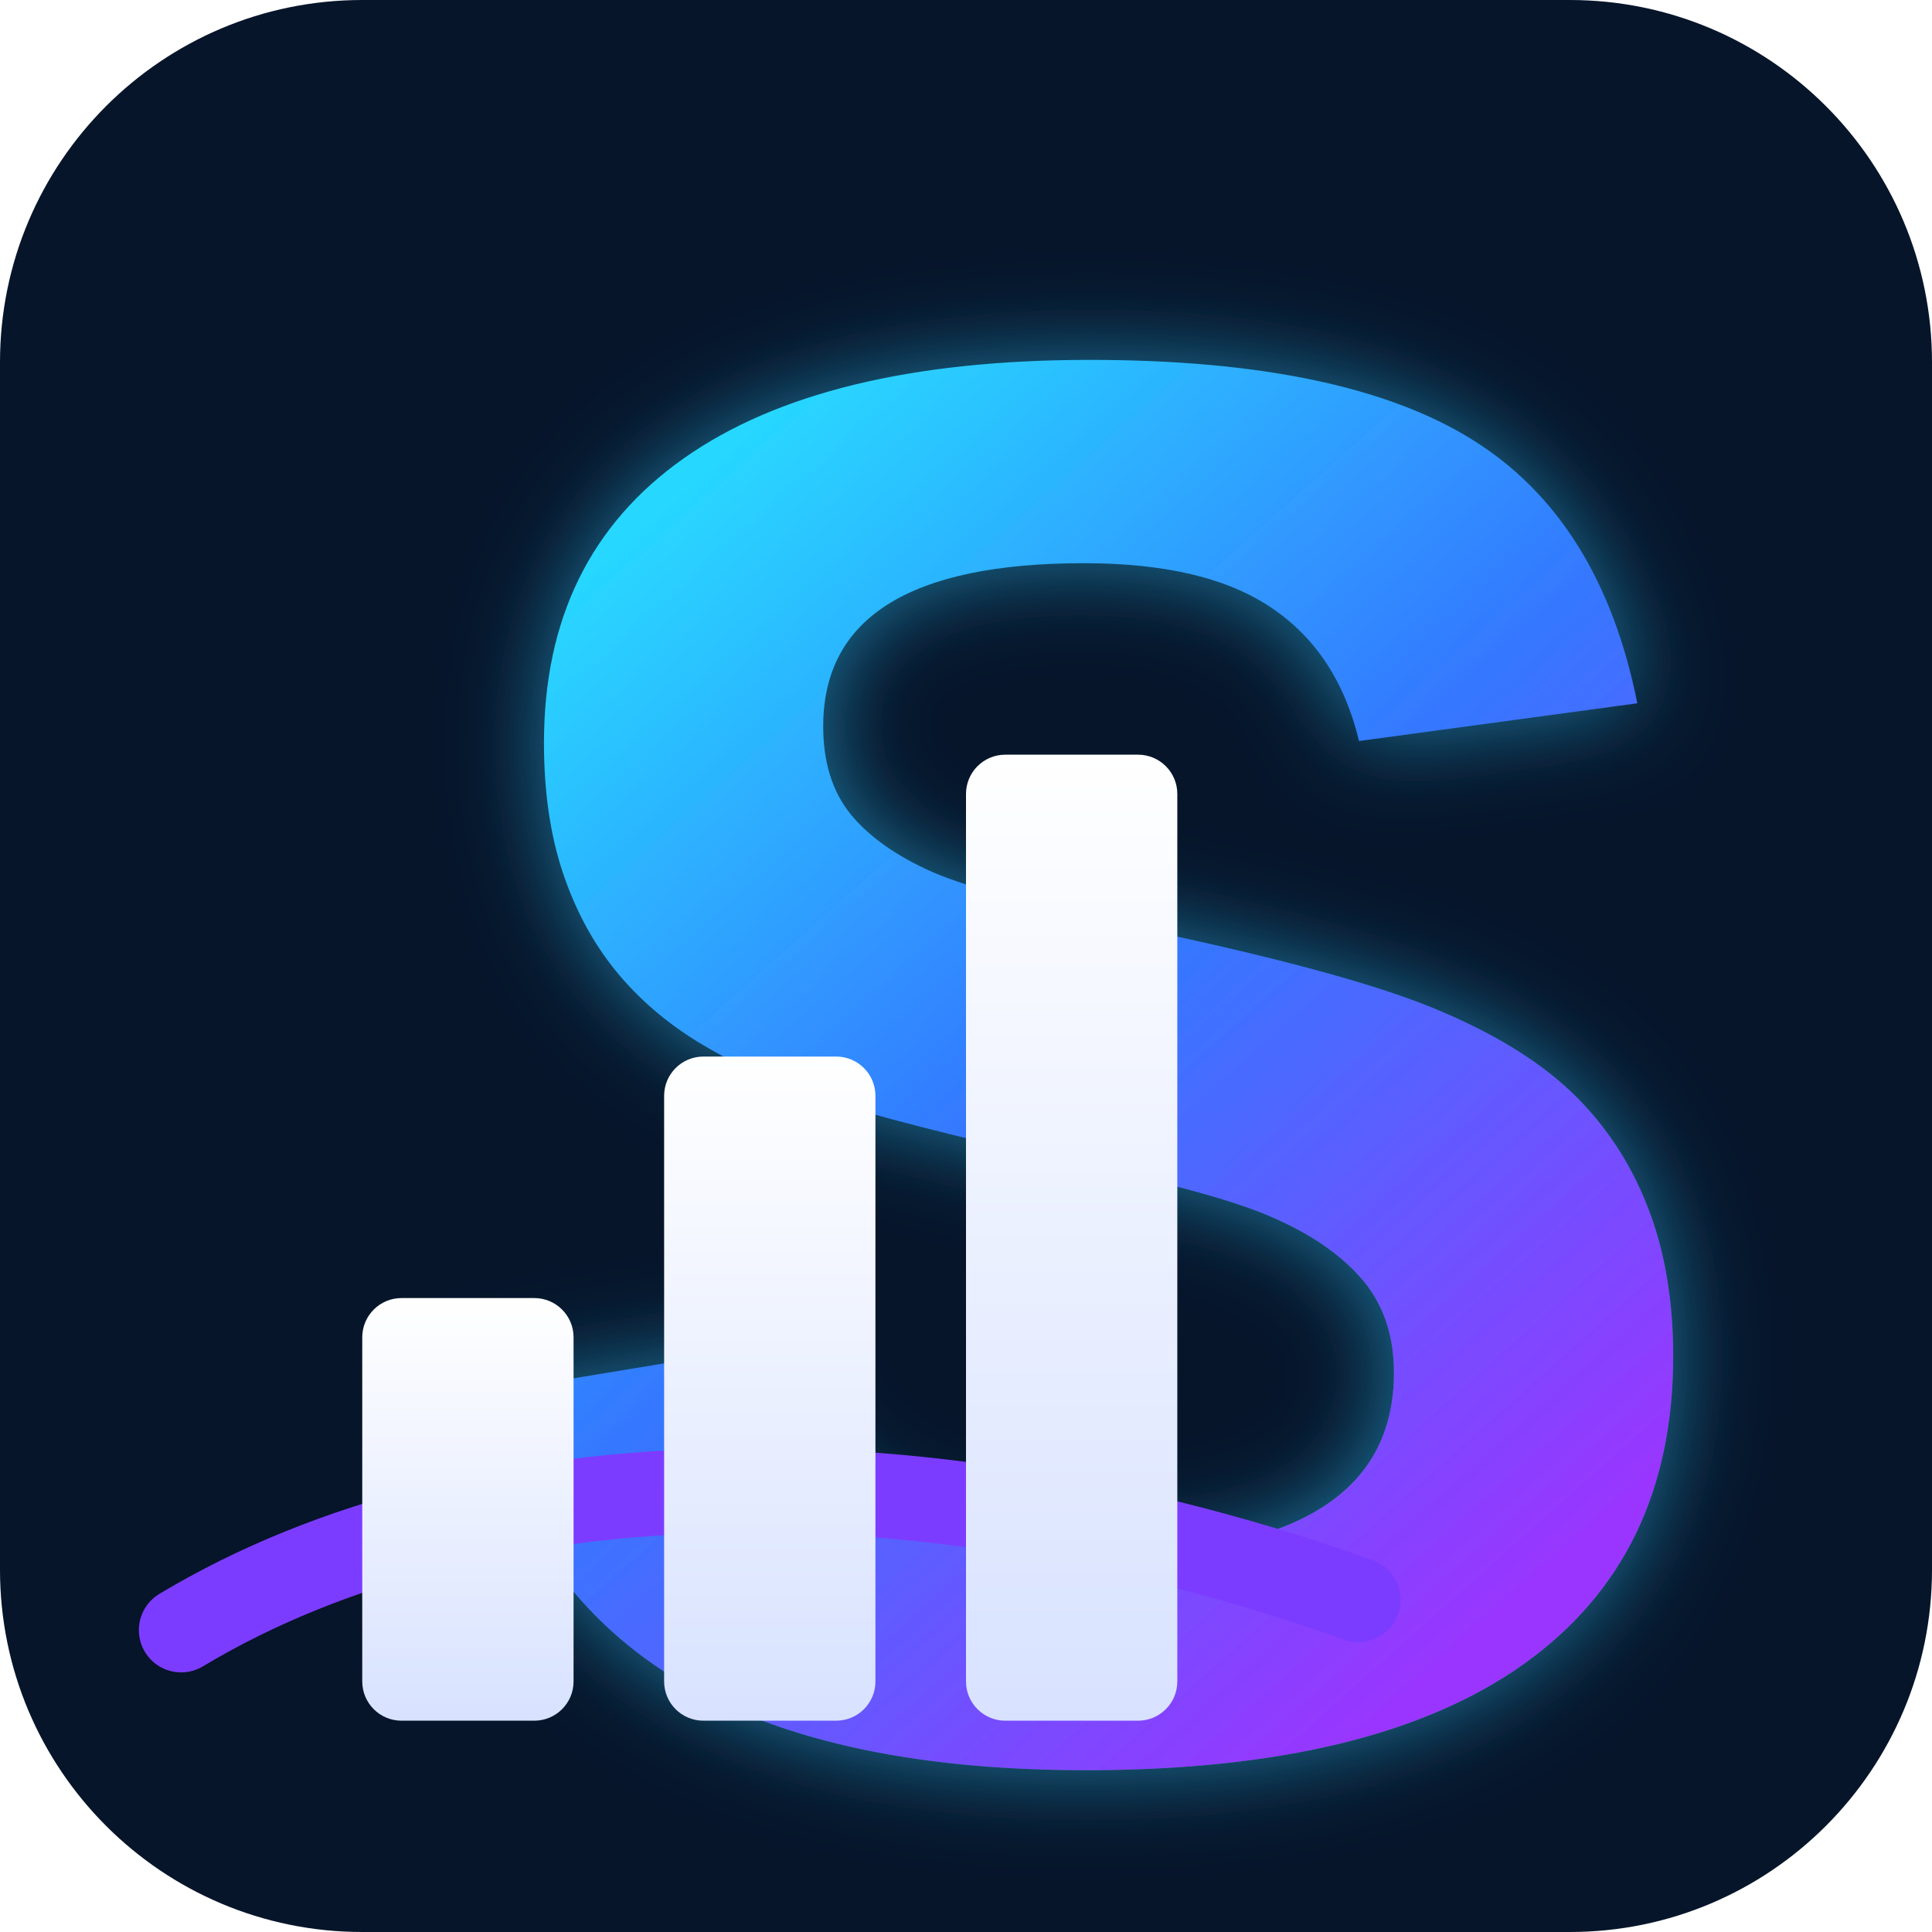
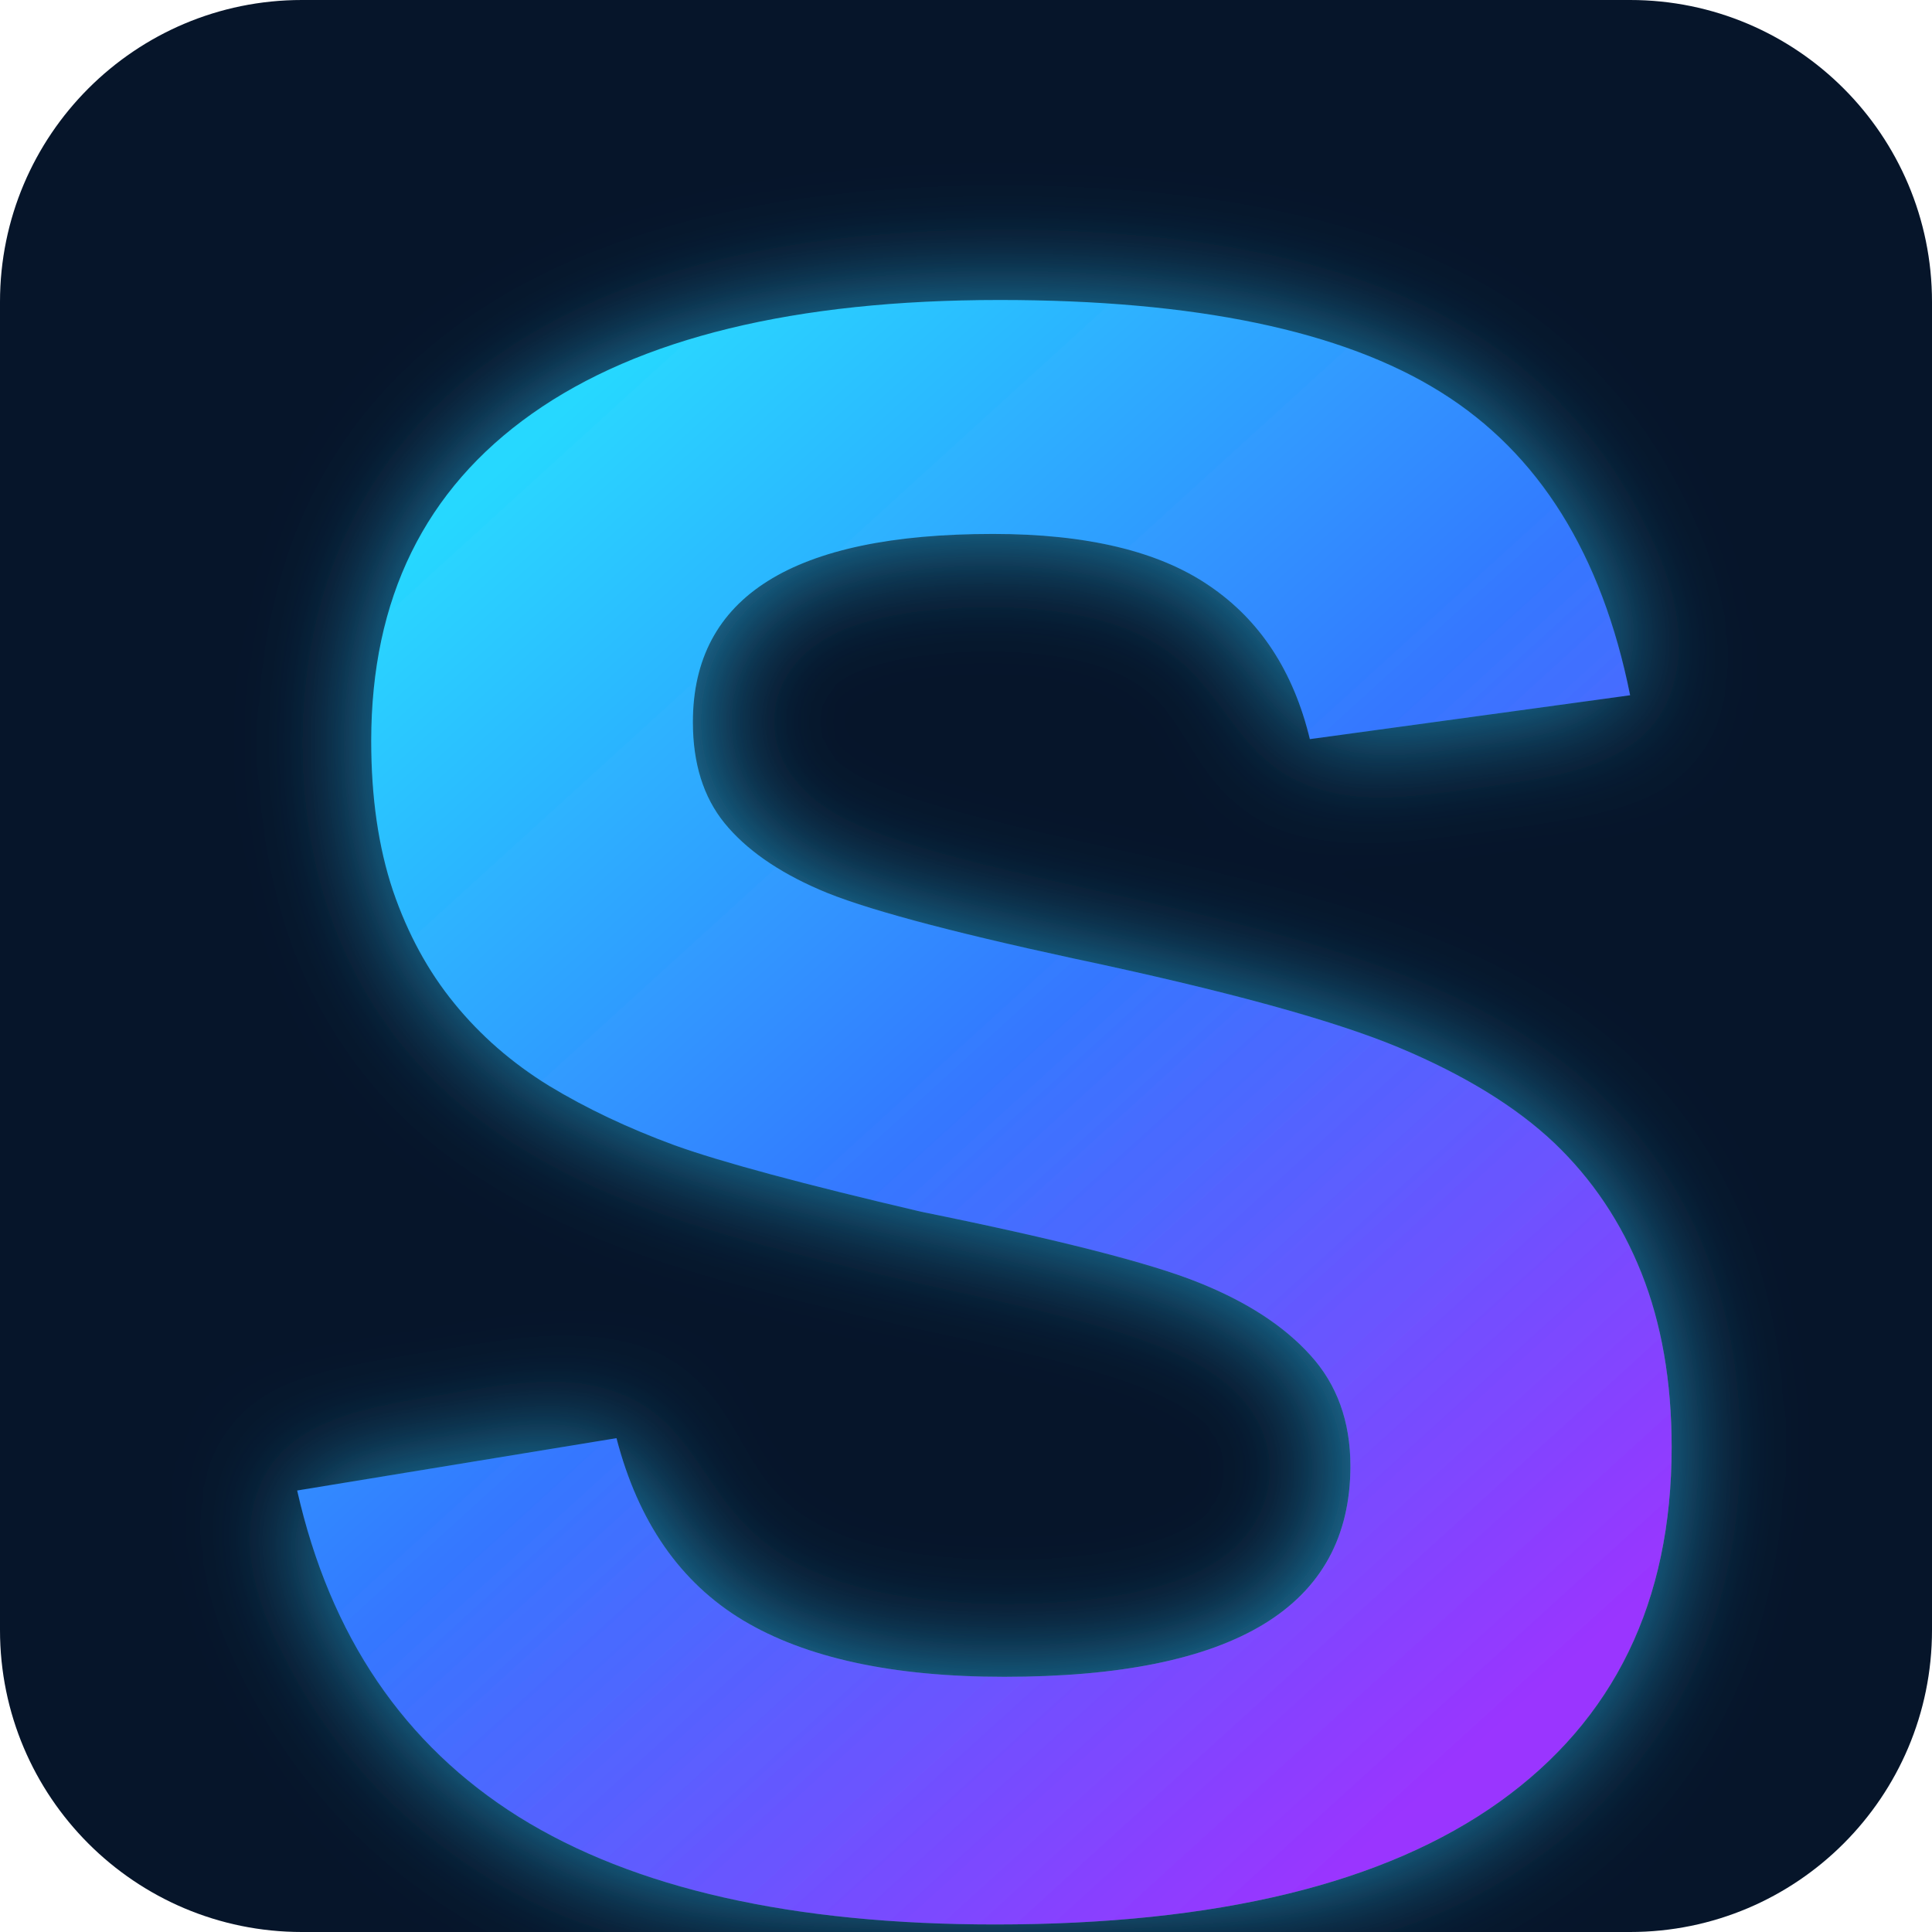
<svg xmlns="http://www.w3.org/2000/svg" viewBox="0 0 64 64" role="img" aria-label="Statistico">
  <defs>
    <linearGradient id="s-mark" x1="18%" y1="8%" x2="82%" y2="92%">
      <stop offset="0%" stop-color="#28d8ff" />
      <stop offset="48%" stop-color="#3478ff" />
      <stop offset="100%" stop-color="#9a35ff" />
    </linearGradient>
-     <linearGradient id="bar-mark" x1="0%" y1="0%" x2="0%" y2="100%">
-       <stop offset="0%" stop-color="#ffffff" />
-       <stop offset="100%" stop-color="#d8e2ff" />
-     </linearGradient>
    <filter id="soft-glow" x="-20%" y="-20%" width="140%" height="140%">
-       <feDropShadow dx="0" dy="0" stdDeviation="1.5" flood-color="#2fc8ff" flood-opacity=".55" />
+       <feDropShadow dx="0" dy="0" stdDeviation="1.9" flood-color="#2fc8ff" flood-opacity=".7" />
    </filter>
  </defs>
-   <rect x="0" y="0" width="64" height="64" rx="12" fill="#06152a" />
-   <text x="36" y="58" text-anchor="middle" font-family="Arial Black, Arial, Helvetica, sans-serif" font-size="66" font-weight="900" fill="url(#s-mark)" filter="url(#soft-glow)">S</text>
-   <path d="M6 54 C16 48 31 48 45 53" fill="none" stroke="#7c3cff" stroke-width="2.8" stroke-linecap="round" />
-   <rect x="12" y="43" width="7" height="14" rx="1.3" fill="url(#bar-mark)" />
-   <rect x="22" y="35" width="7" height="22" rx="1.3" fill="url(#bar-mark)" />
-   <rect x="32" y="25" width="7" height="32" rx="1.3" fill="url(#bar-mark)" />
+   <rect x="0" y="0" width="64" height="64" rx="10" fill="#06152a" />
+   <text x="33" y="63" text-anchor="middle" font-family="Arial Black, Arial, Helvetica, sans-serif" font-size="76" font-weight="900" fill="url(#s-mark)" filter="url(#soft-glow)">S</text>
</svg>
